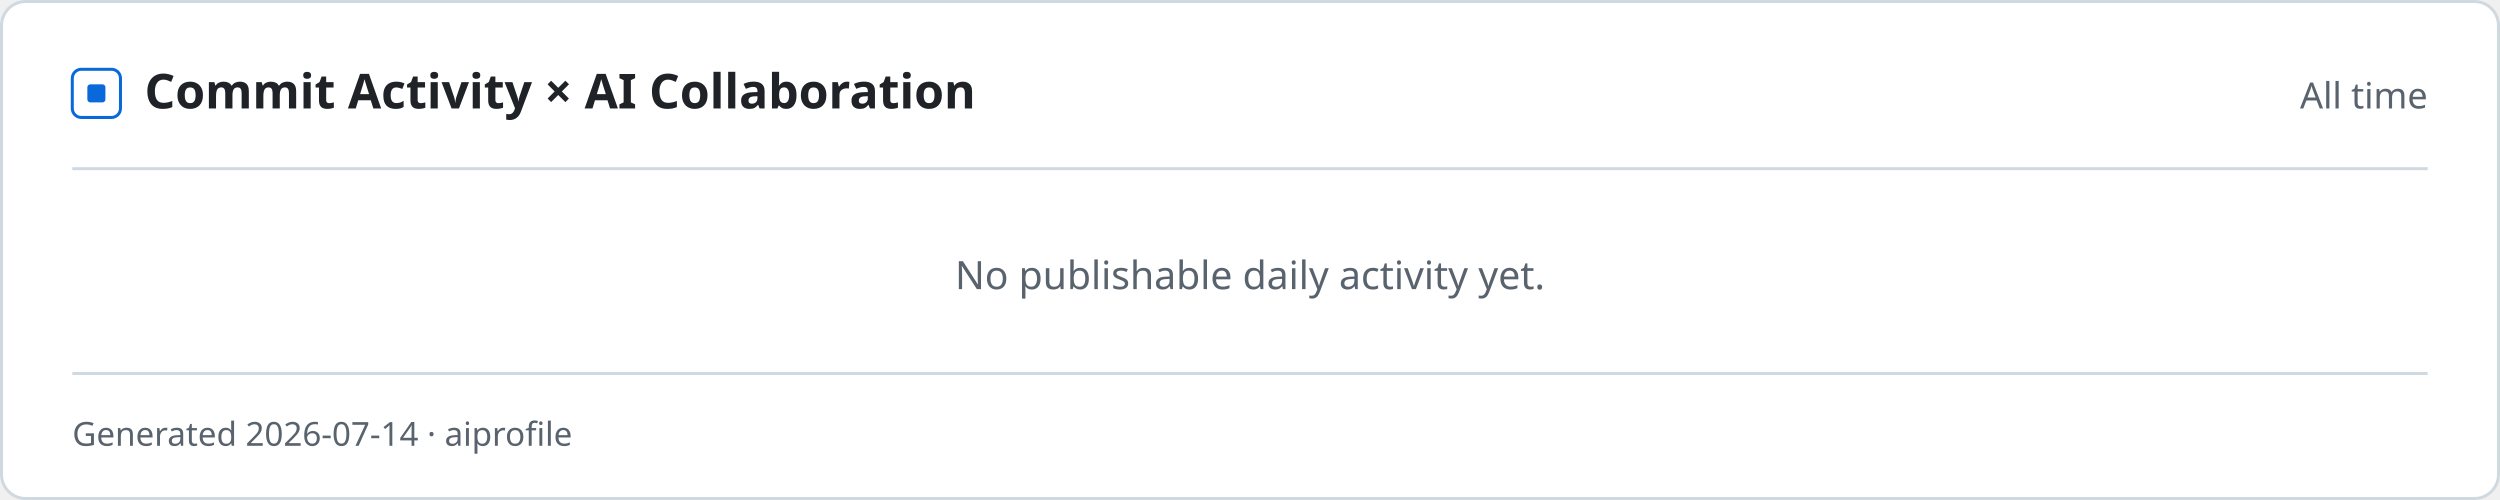
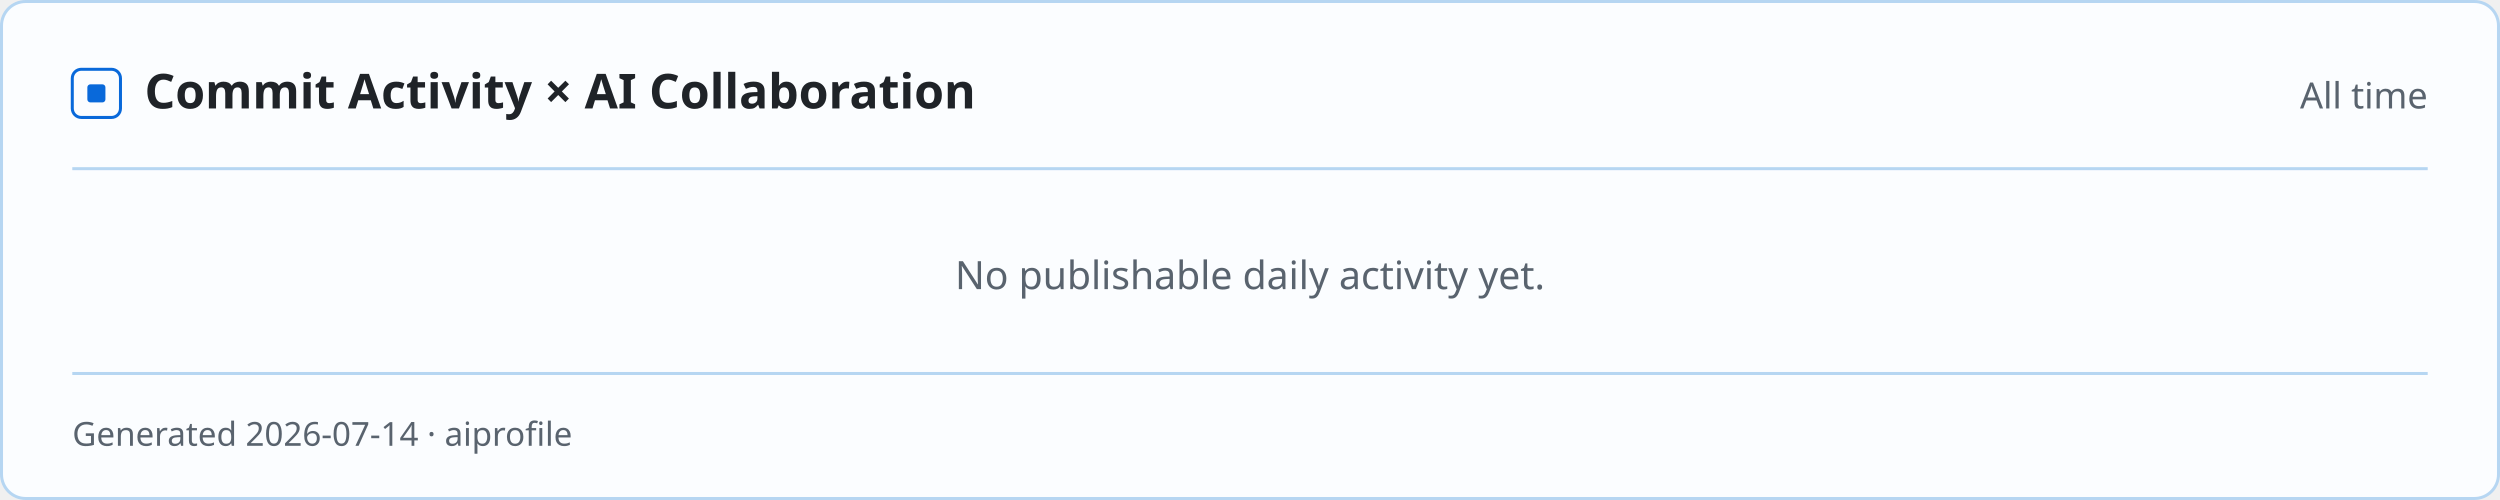
<svg xmlns="http://www.w3.org/2000/svg" width="830" height="166" viewBox="0 0 830 166" role="img" aria-labelledby="aiprofileHeatmapTitle aiprofileHeatmapDesc">
-   <rect x="0.5" y="0.5" width="829" height="165" rx="8" fill="#ffffff" stroke="#d1d9e0" stroke-width="1" />
-   <rect x="24" y="23" width="16" height="16" rx="3" fill="#ffffff" stroke="#0969da" stroke-width="1" />
+   <rect x="0.5" y="0.5" width="829" height="165" rx="8" fill="#fbfdff" stroke="#b6d6f2" stroke-width="1" />
+   <rect x="24" y="23" width="16" height="16" rx="3" fill="#fbfdff" stroke="#0969da" stroke-width="1" />
  <rect x="29" y="28" width="6" height="6" rx="1" fill="#0969da" />
-   <text x="48" y="36" font-family="'Trebuchet MS', Corbel, 'Avenir Next', Avenir, Ubuntu, sans-serif" font-size="16" font-weight="600" fill="#1f2328" text-anchor="start">Commit Activity × AI Collaboration</text>
-   <text x="806" y="36" font-family="'Trebuchet MS', Corbel, 'Avenir Next', Avenir, Ubuntu, sans-serif" font-size="12" font-weight="400" fill="#59636e" text-anchor="end">All time</text>
-   <line x1="24" y1="56" x2="806" y2="56" stroke="#d1d9e0" />
-   <text x="415" y="96" font-family="'Trebuchet MS', Corbel, 'Avenir Next', Avenir, Ubuntu, sans-serif" font-size="13" font-weight="400" fill="#59636e" text-anchor="middle">No publishable daily activity yet.</text>
-   <line x1="24" y1="124" x2="806" y2="124" stroke="#d1d9e0" />
-   <text x="24" y="148" font-family="'Trebuchet MS', Corbel, 'Avenir Next', Avenir, Ubuntu, sans-serif" font-size="11" font-weight="400" fill="#59636e" text-anchor="start">Generated 2026-07-14 · aiprofile</text>
+   <text x="48" y="36" font-family="Candara, Corbel, 'Avenir Next', Avenir, Ubuntu, sans-serif" font-size="16" font-weight="600" fill="#1f2328" text-anchor="start">Commit Activity × AI Collaboration</text>
+   <text x="806" y="36" font-family="Candara, Corbel, 'Avenir Next', Avenir, Ubuntu, sans-serif" font-size="12" font-weight="400" fill="#59636e" text-anchor="end">All time</text>
+   <line x1="24" y1="56" x2="806" y2="56" stroke="#b6d6f2" />
+   <text x="415" y="96" font-family="Candara, Corbel, 'Avenir Next', Avenir, Ubuntu, sans-serif" font-size="13" font-weight="400" fill="#59636e" text-anchor="middle">No publishable daily activity yet.</text>
+   <line x1="24" y1="124" x2="806" y2="124" stroke="#b6d6f2" />
+   <text x="24" y="148" font-family="Candara, Corbel, 'Avenir Next', Avenir, Ubuntu, sans-serif" font-size="11" font-weight="400" fill="#59636e" text-anchor="start">Generated 2026-07-14 · aiprofile</text>
</svg>
